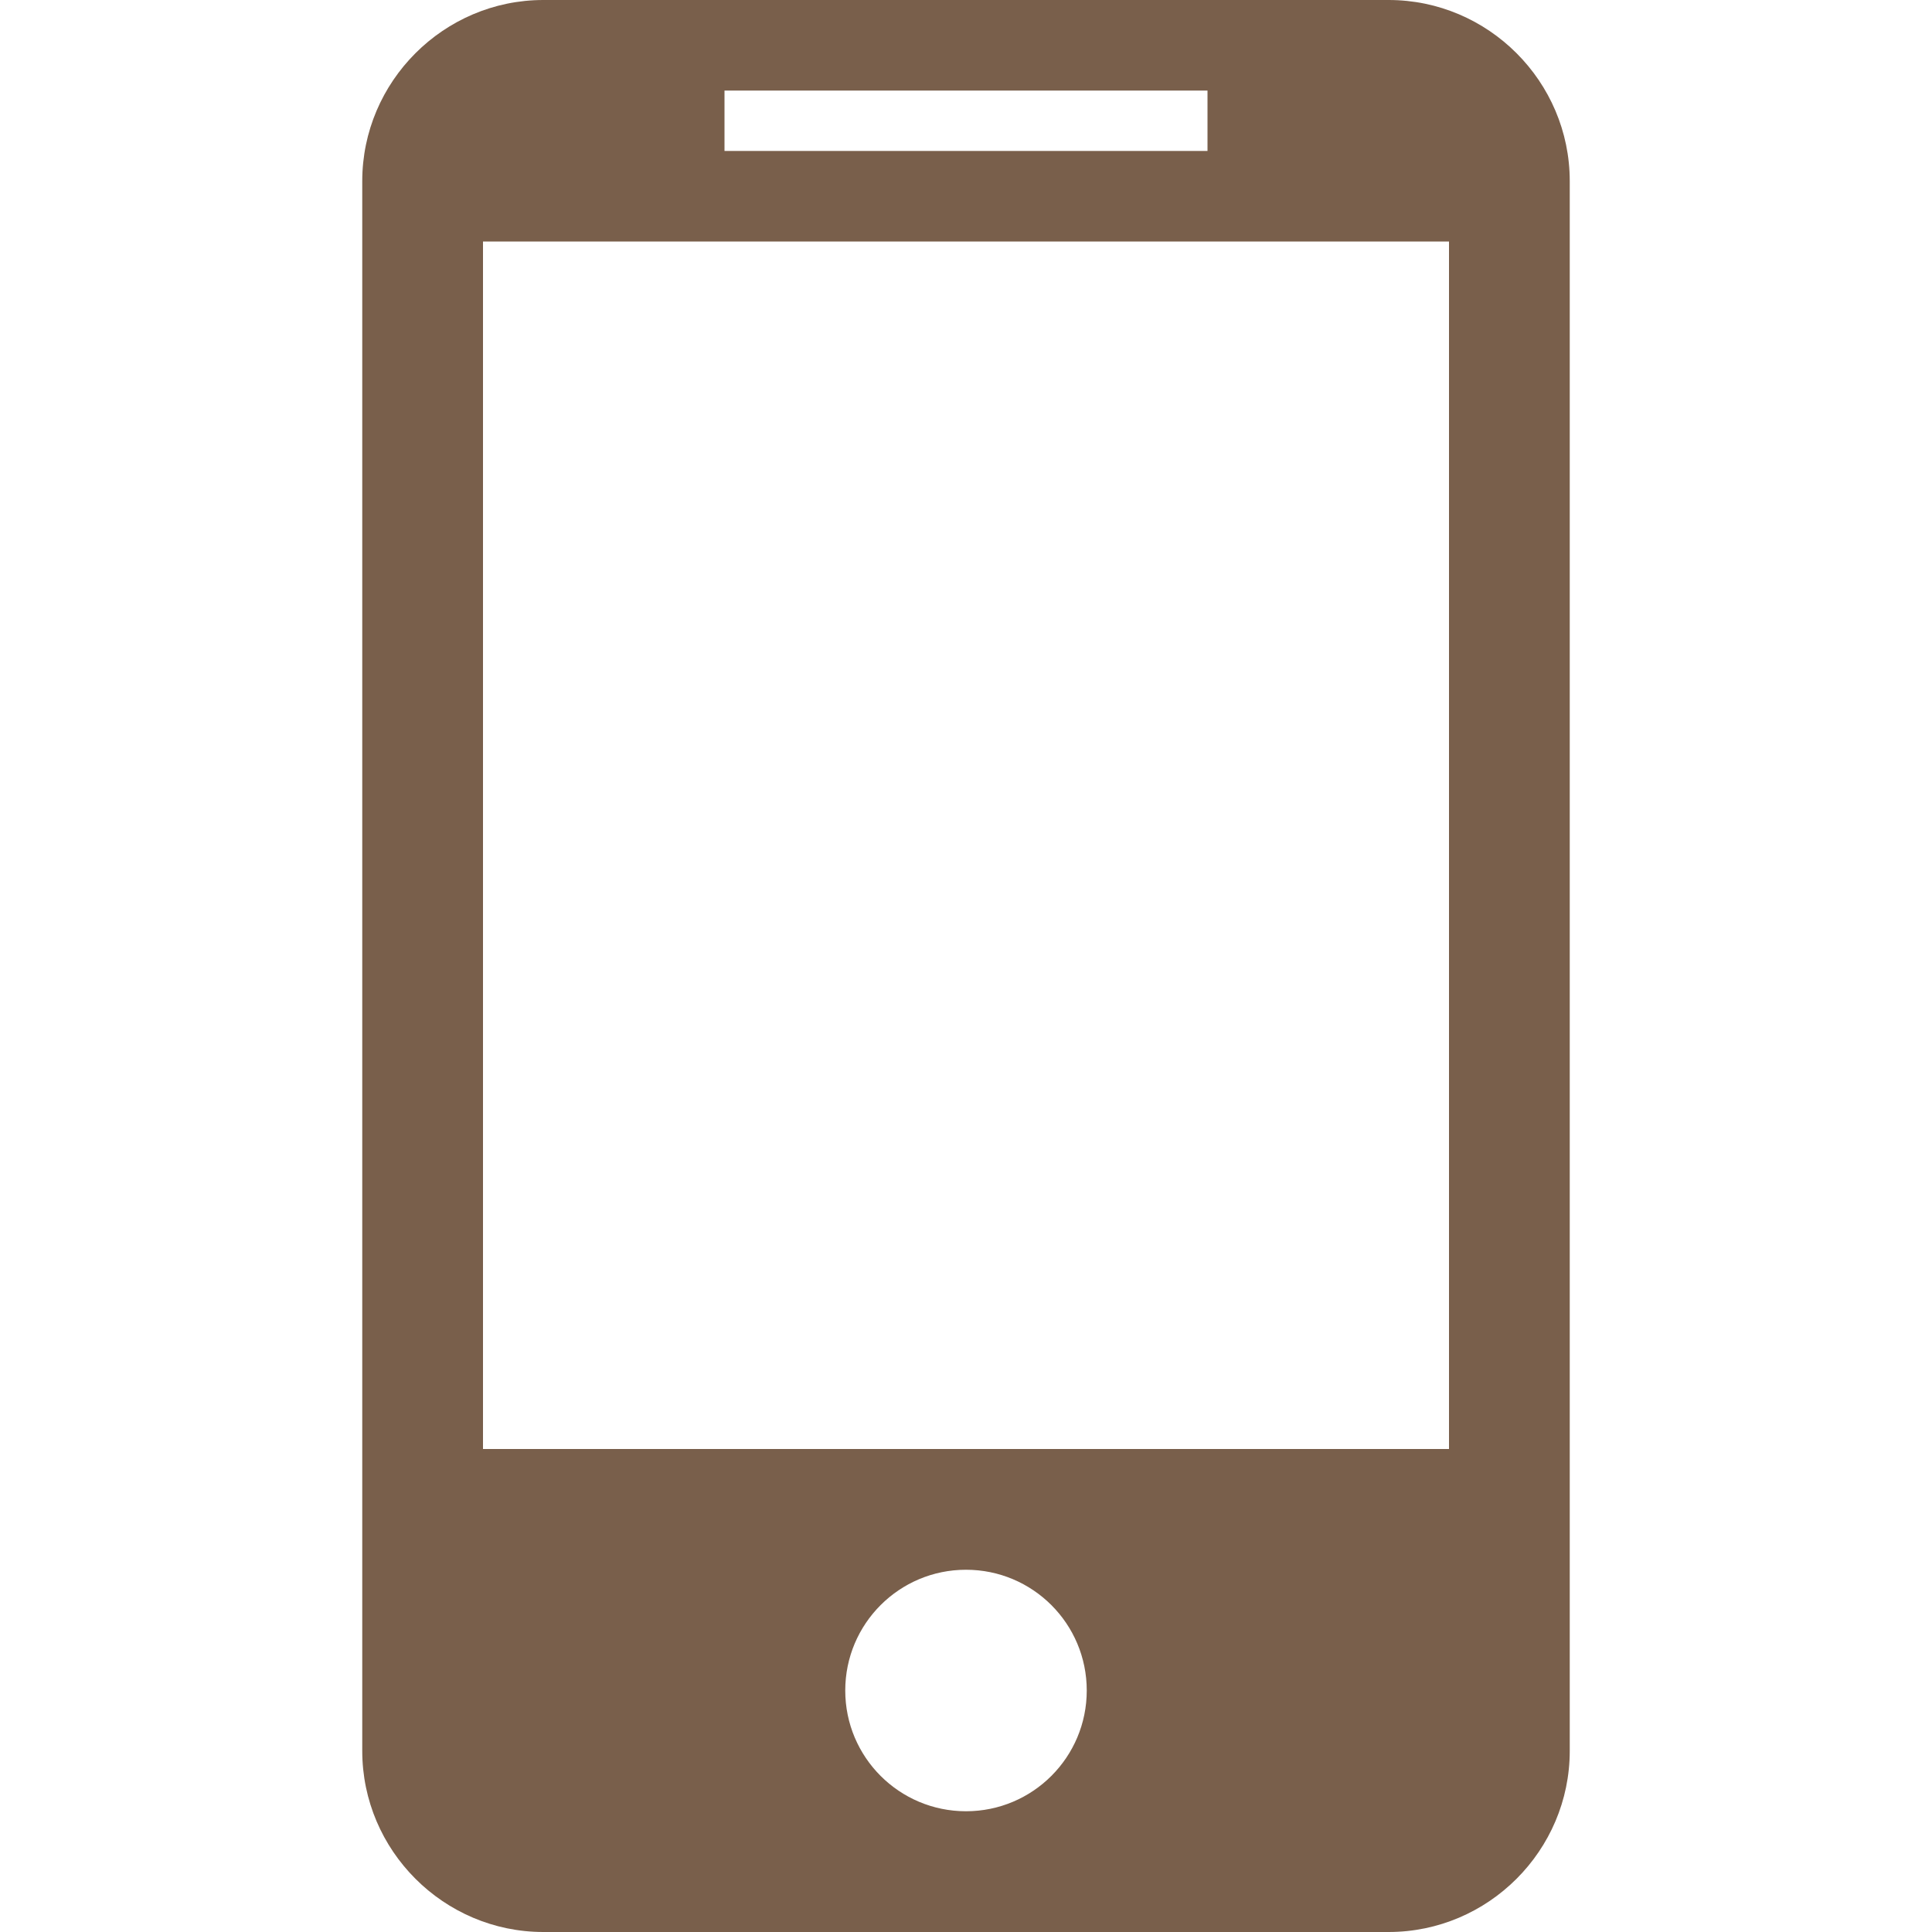
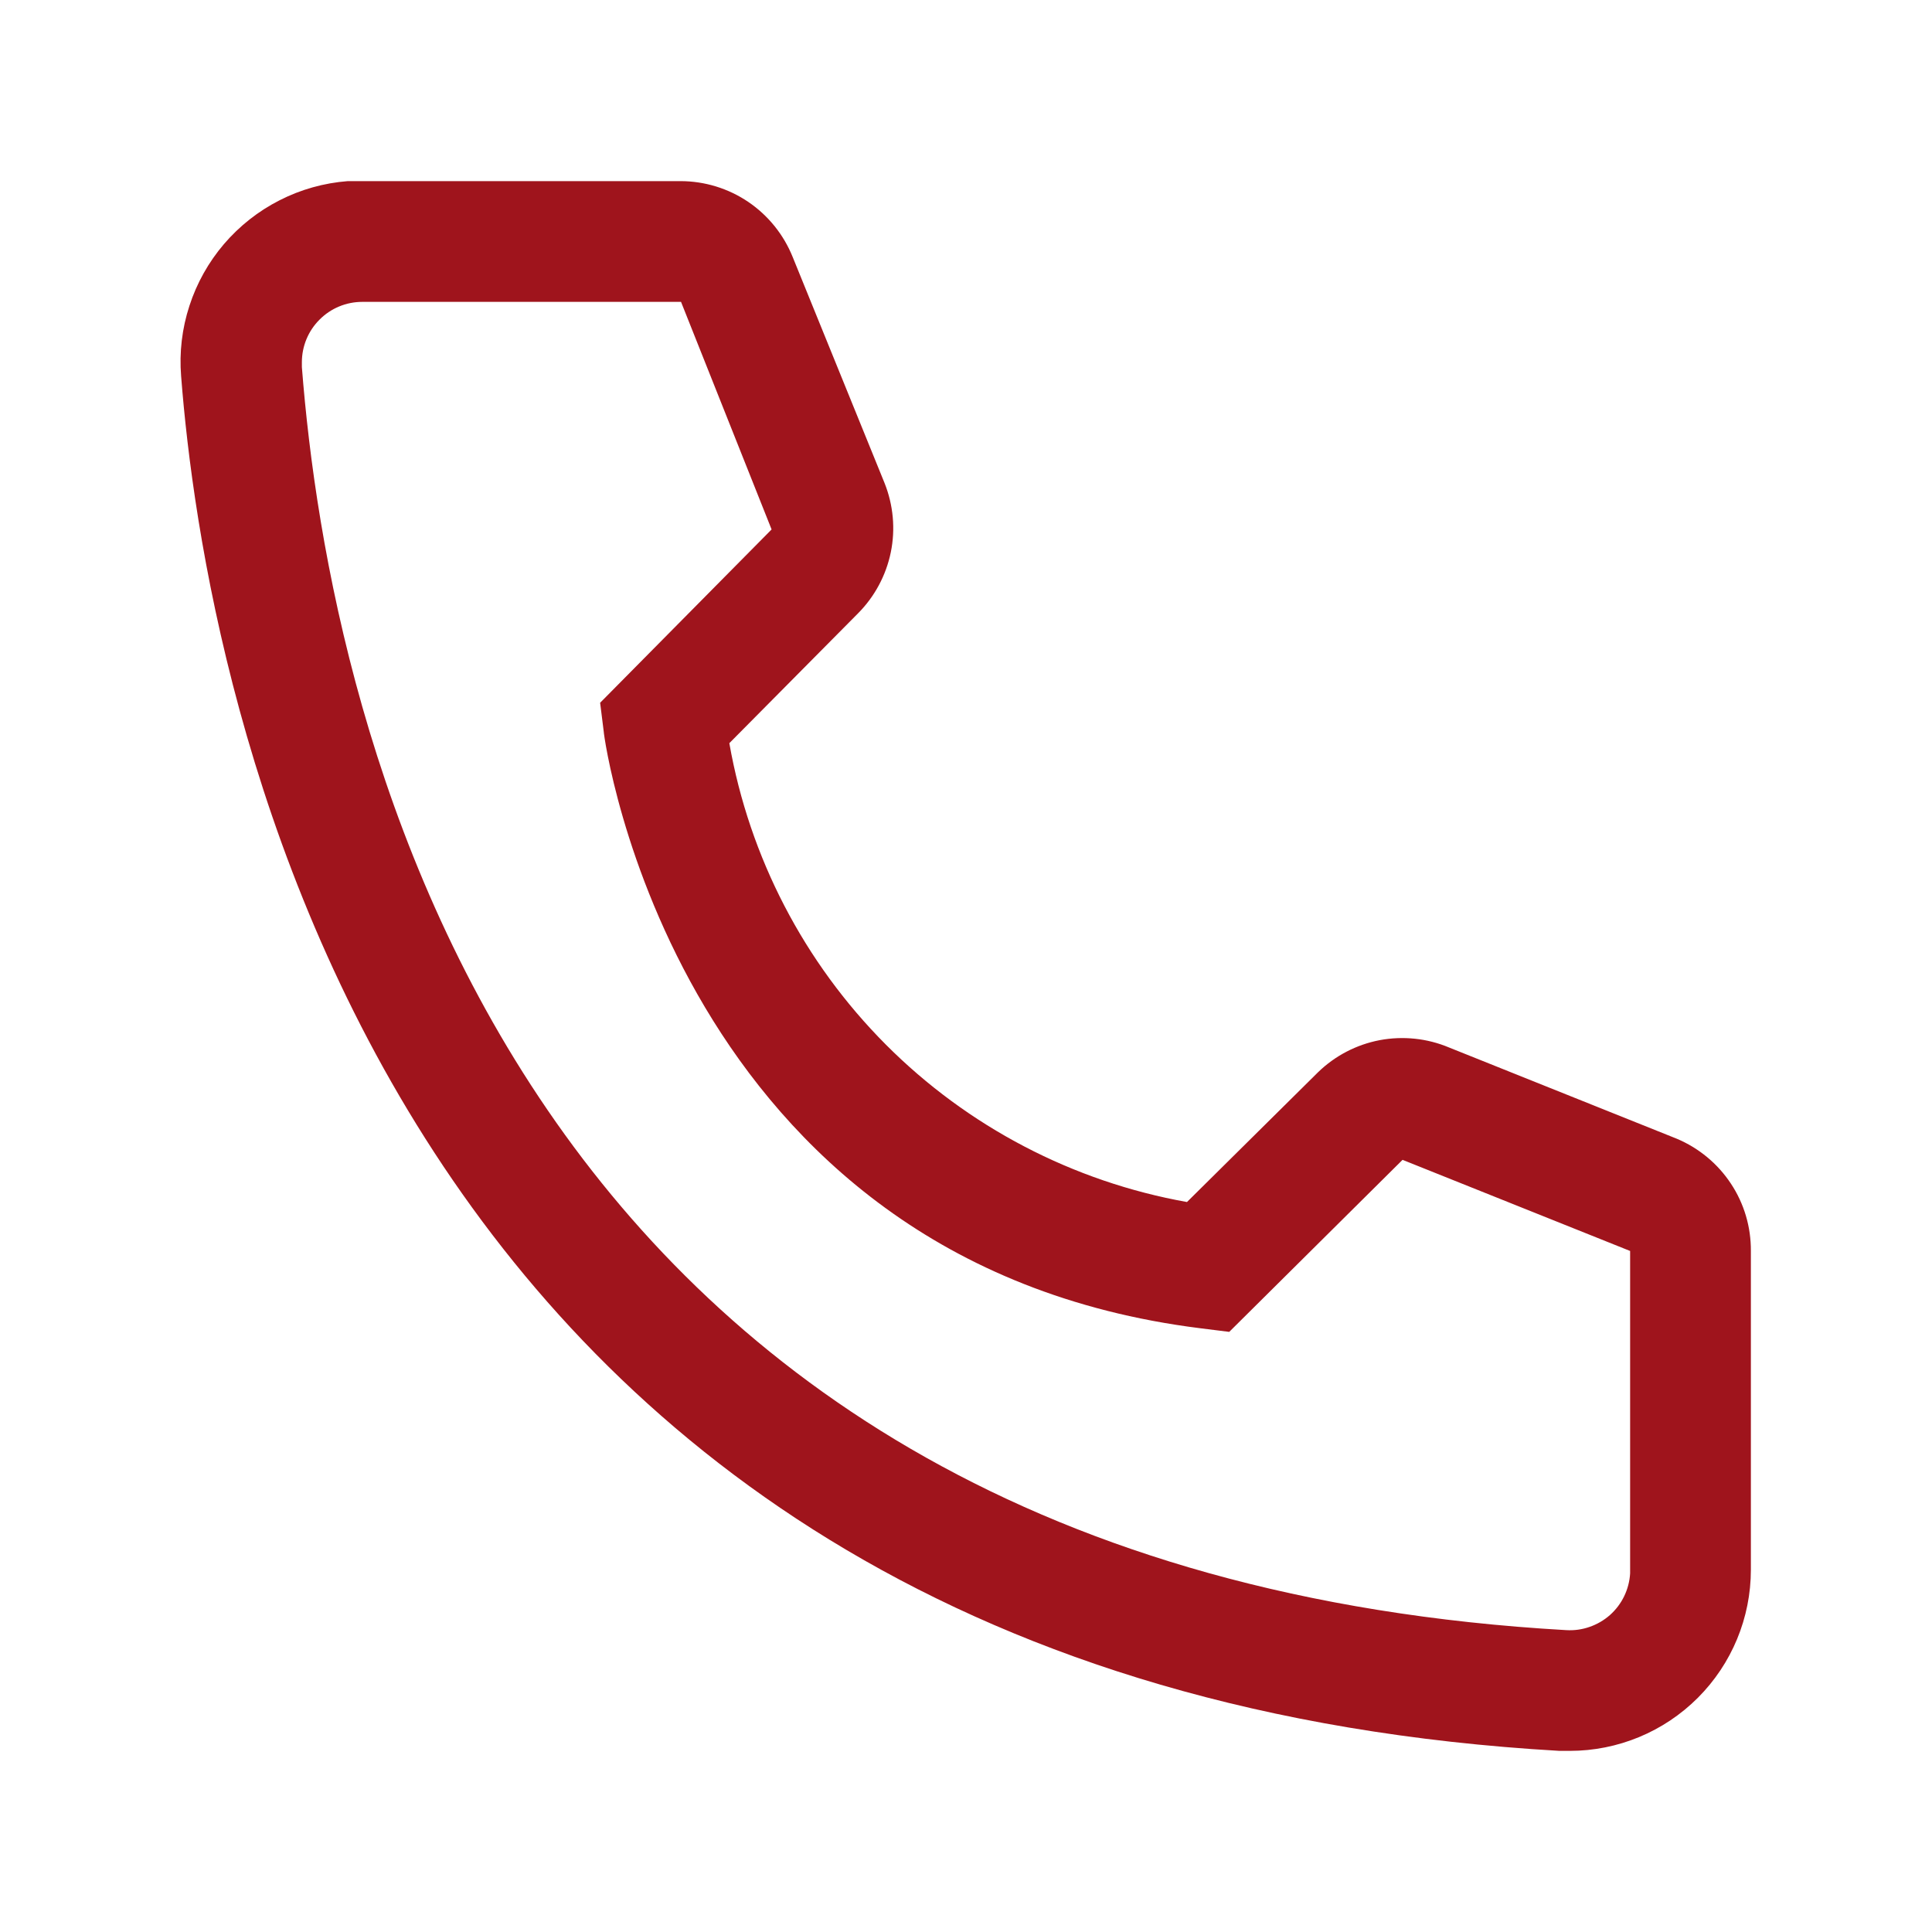
- <svg xmlns="http://www.w3.org/2000/svg" version="1.1" width="32" height="32" viewBox="0 0 32 32">
-   <path d="M23 0h-14c-1.65 0-3 1.35-3 3v26c0 1.65 1.35 3 3 3h14c1.65 0 3-1.35 3-3v-26c0-1.65-1.35-3-3-3zM12 1.5h8v1h-8v-1zM16 30c-1.105 0-2-0.895-2-2s0.895-2 2-2 2 0.895 2 2-0.895 2-2 2zM24 24h-16v-20h16v20z" fill="#795f4b" />
+ <svg xmlns="http://www.w3.org/2000/svg" width="24" height="24" viewBox="0 0 24 24" fill="none">
+   <path d="M19.5 21.75H19.373C4.635 20.902 2.543 8.467 2.25 4.673C2.226 4.377 2.261 4.081 2.353 3.799C2.444 3.518 2.59 3.257 2.782 3.032C2.975 2.807 3.209 2.622 3.473 2.488C3.737 2.353 4.025 2.273 4.32 2.25H8.453C8.753 2.25 9.047 2.34 9.295 2.508C9.544 2.677 9.736 2.916 9.848 3.195L10.988 6C11.097 6.273 11.125 6.572 11.066 6.86C11.007 7.148 10.865 7.412 10.658 7.62L9.06 9.232C9.31 10.651 9.989 11.958 11.005 12.977C12.022 13.997 13.328 14.679 14.745 14.932L16.373 13.32C16.584 13.115 16.851 12.976 17.14 12.921C17.429 12.867 17.729 12.898 18 13.012L20.828 14.145C21.102 14.26 21.337 14.454 21.501 14.702C21.666 14.95 21.752 15.242 21.75 15.54V19.5C21.75 20.097 21.513 20.669 21.091 21.091C20.669 21.513 20.097 21.75 19.5 21.75ZM4.5 3.75C4.301 3.75 4.11 3.829 3.97 3.97C3.829 4.11 3.75 4.301 3.75 4.5V4.56C4.095 9 6.308 19.5 19.455 20.25C19.554 20.256 19.652 20.243 19.746 20.21C19.839 20.178 19.925 20.128 19.999 20.063C20.073 19.997 20.133 19.918 20.176 19.829C20.219 19.74 20.244 19.644 20.25 19.545V15.54L17.423 14.408L15.27 16.545L14.91 16.5C8.385 15.682 7.5 9.158 7.5 9.09L7.455 8.73L9.585 6.577L8.46 3.75H4.5Z" fill="#9f141c" />
</svg>
